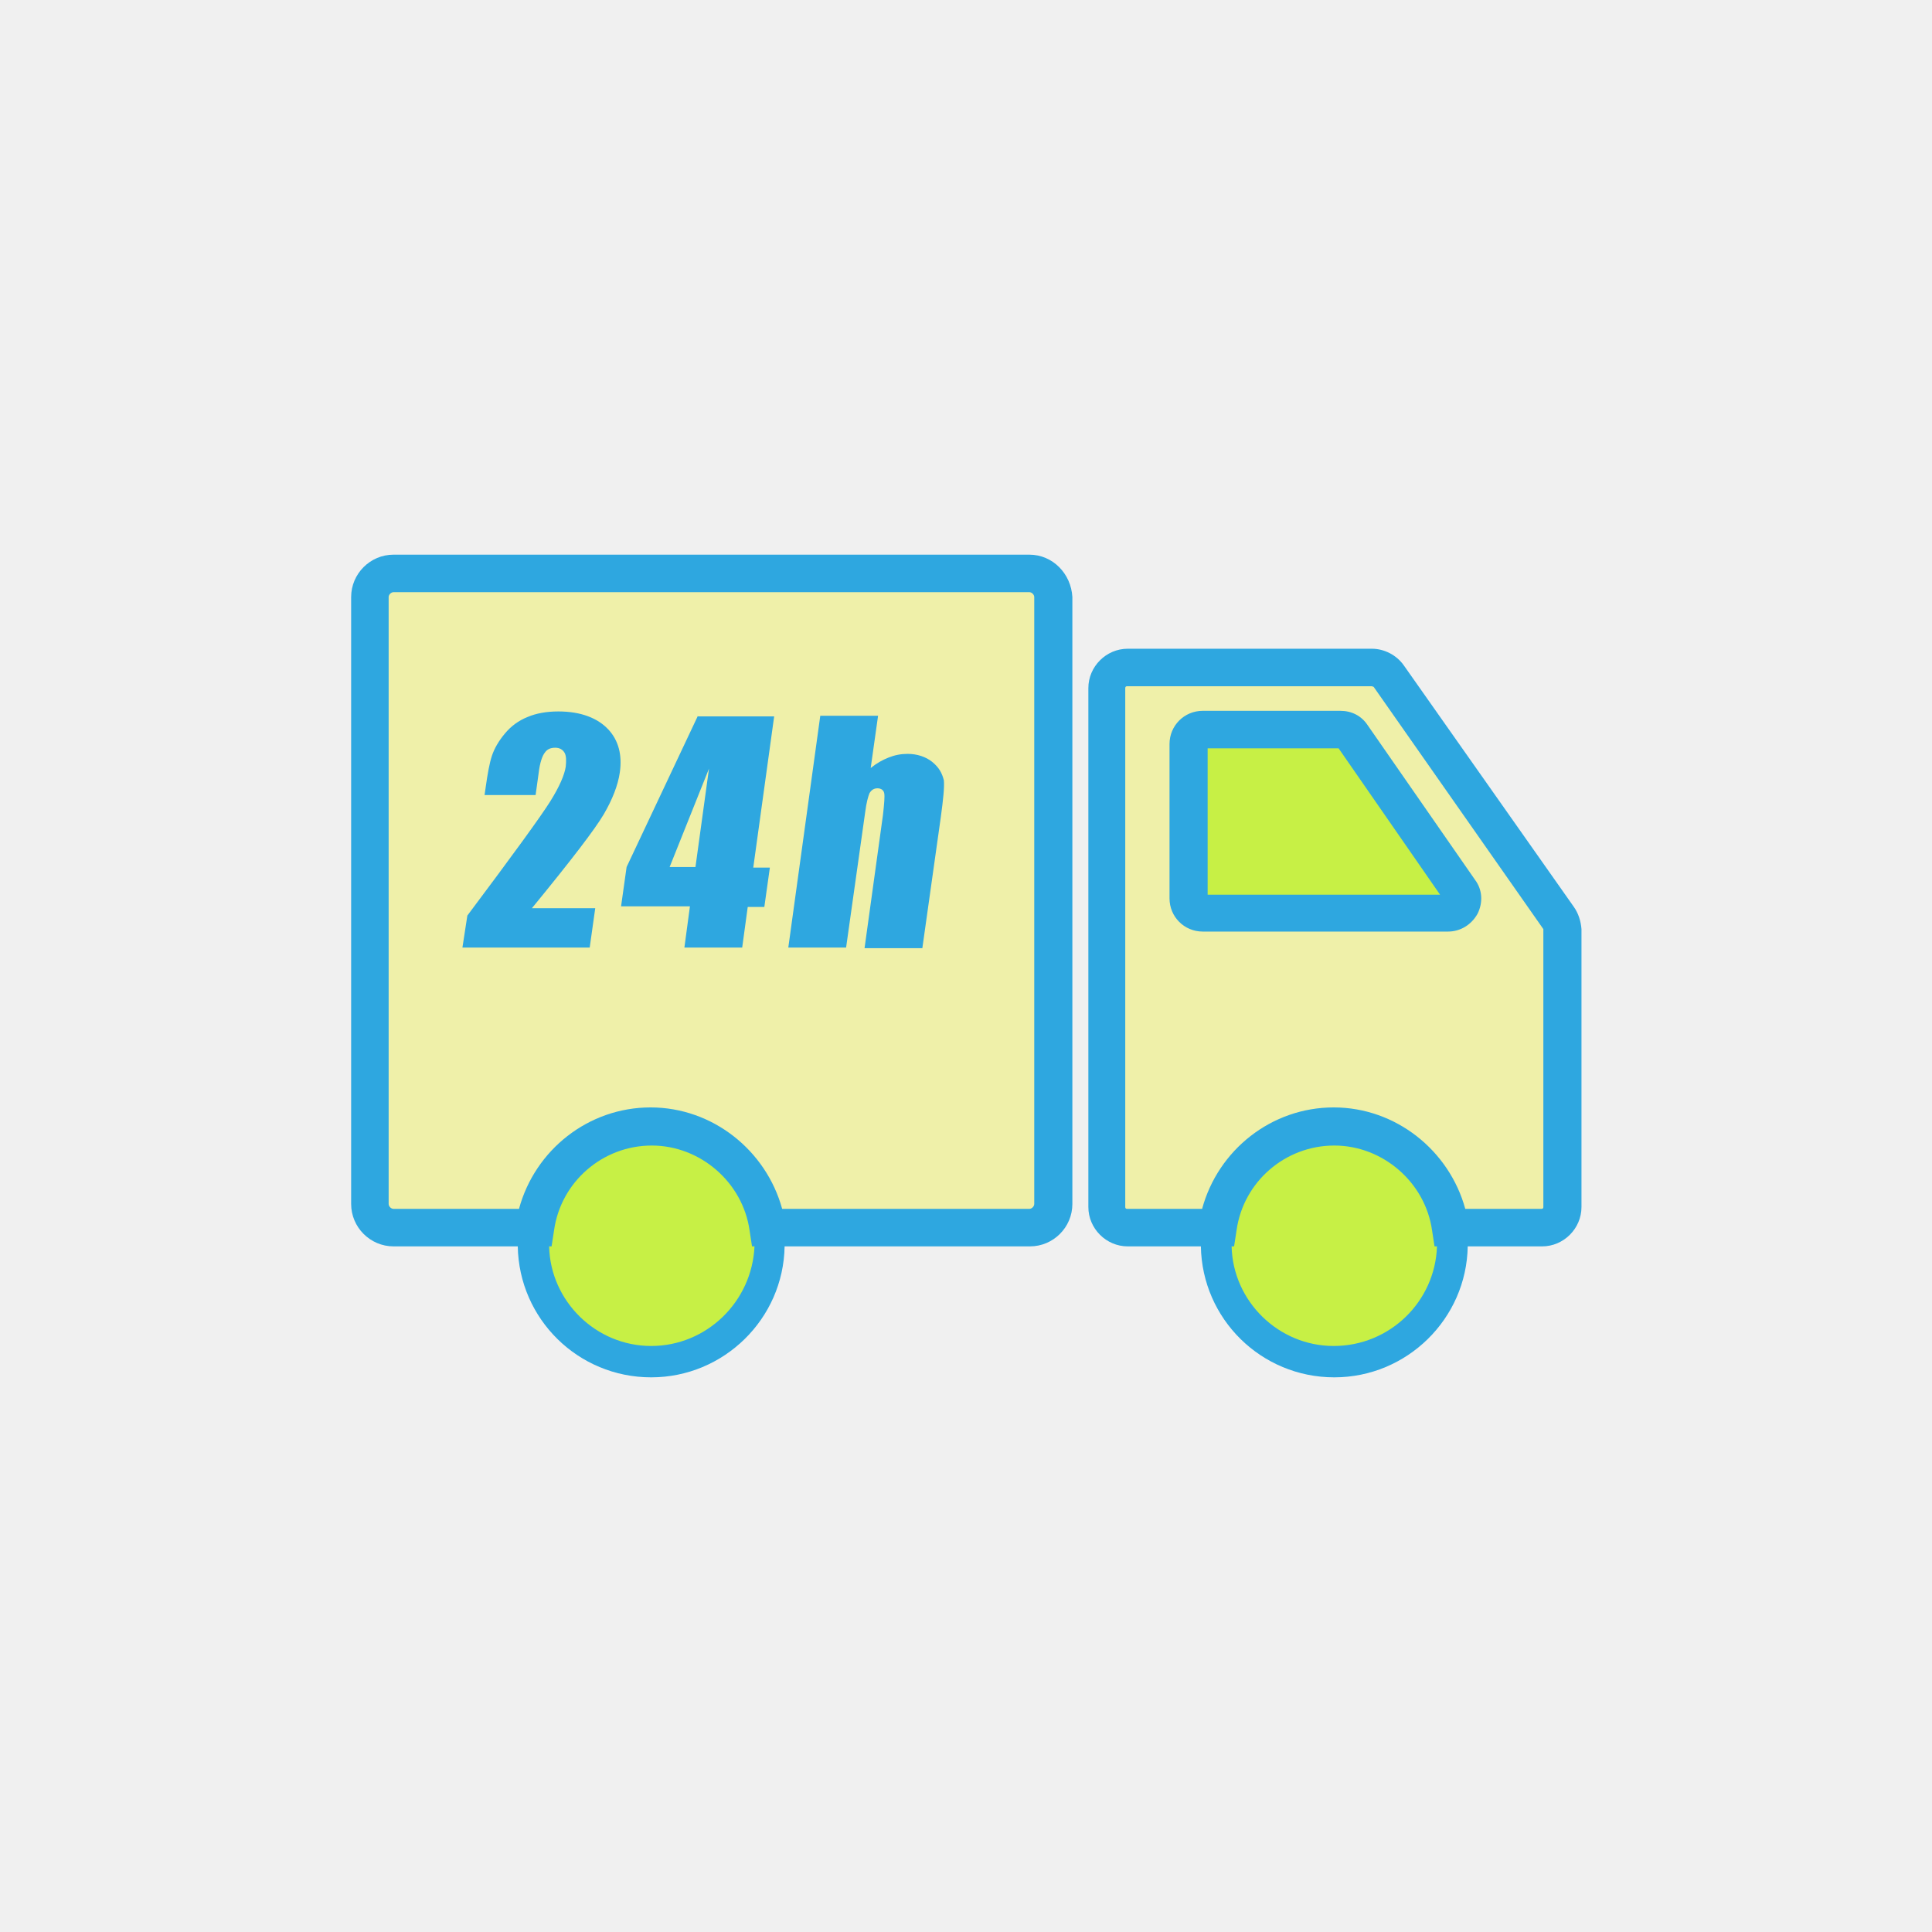
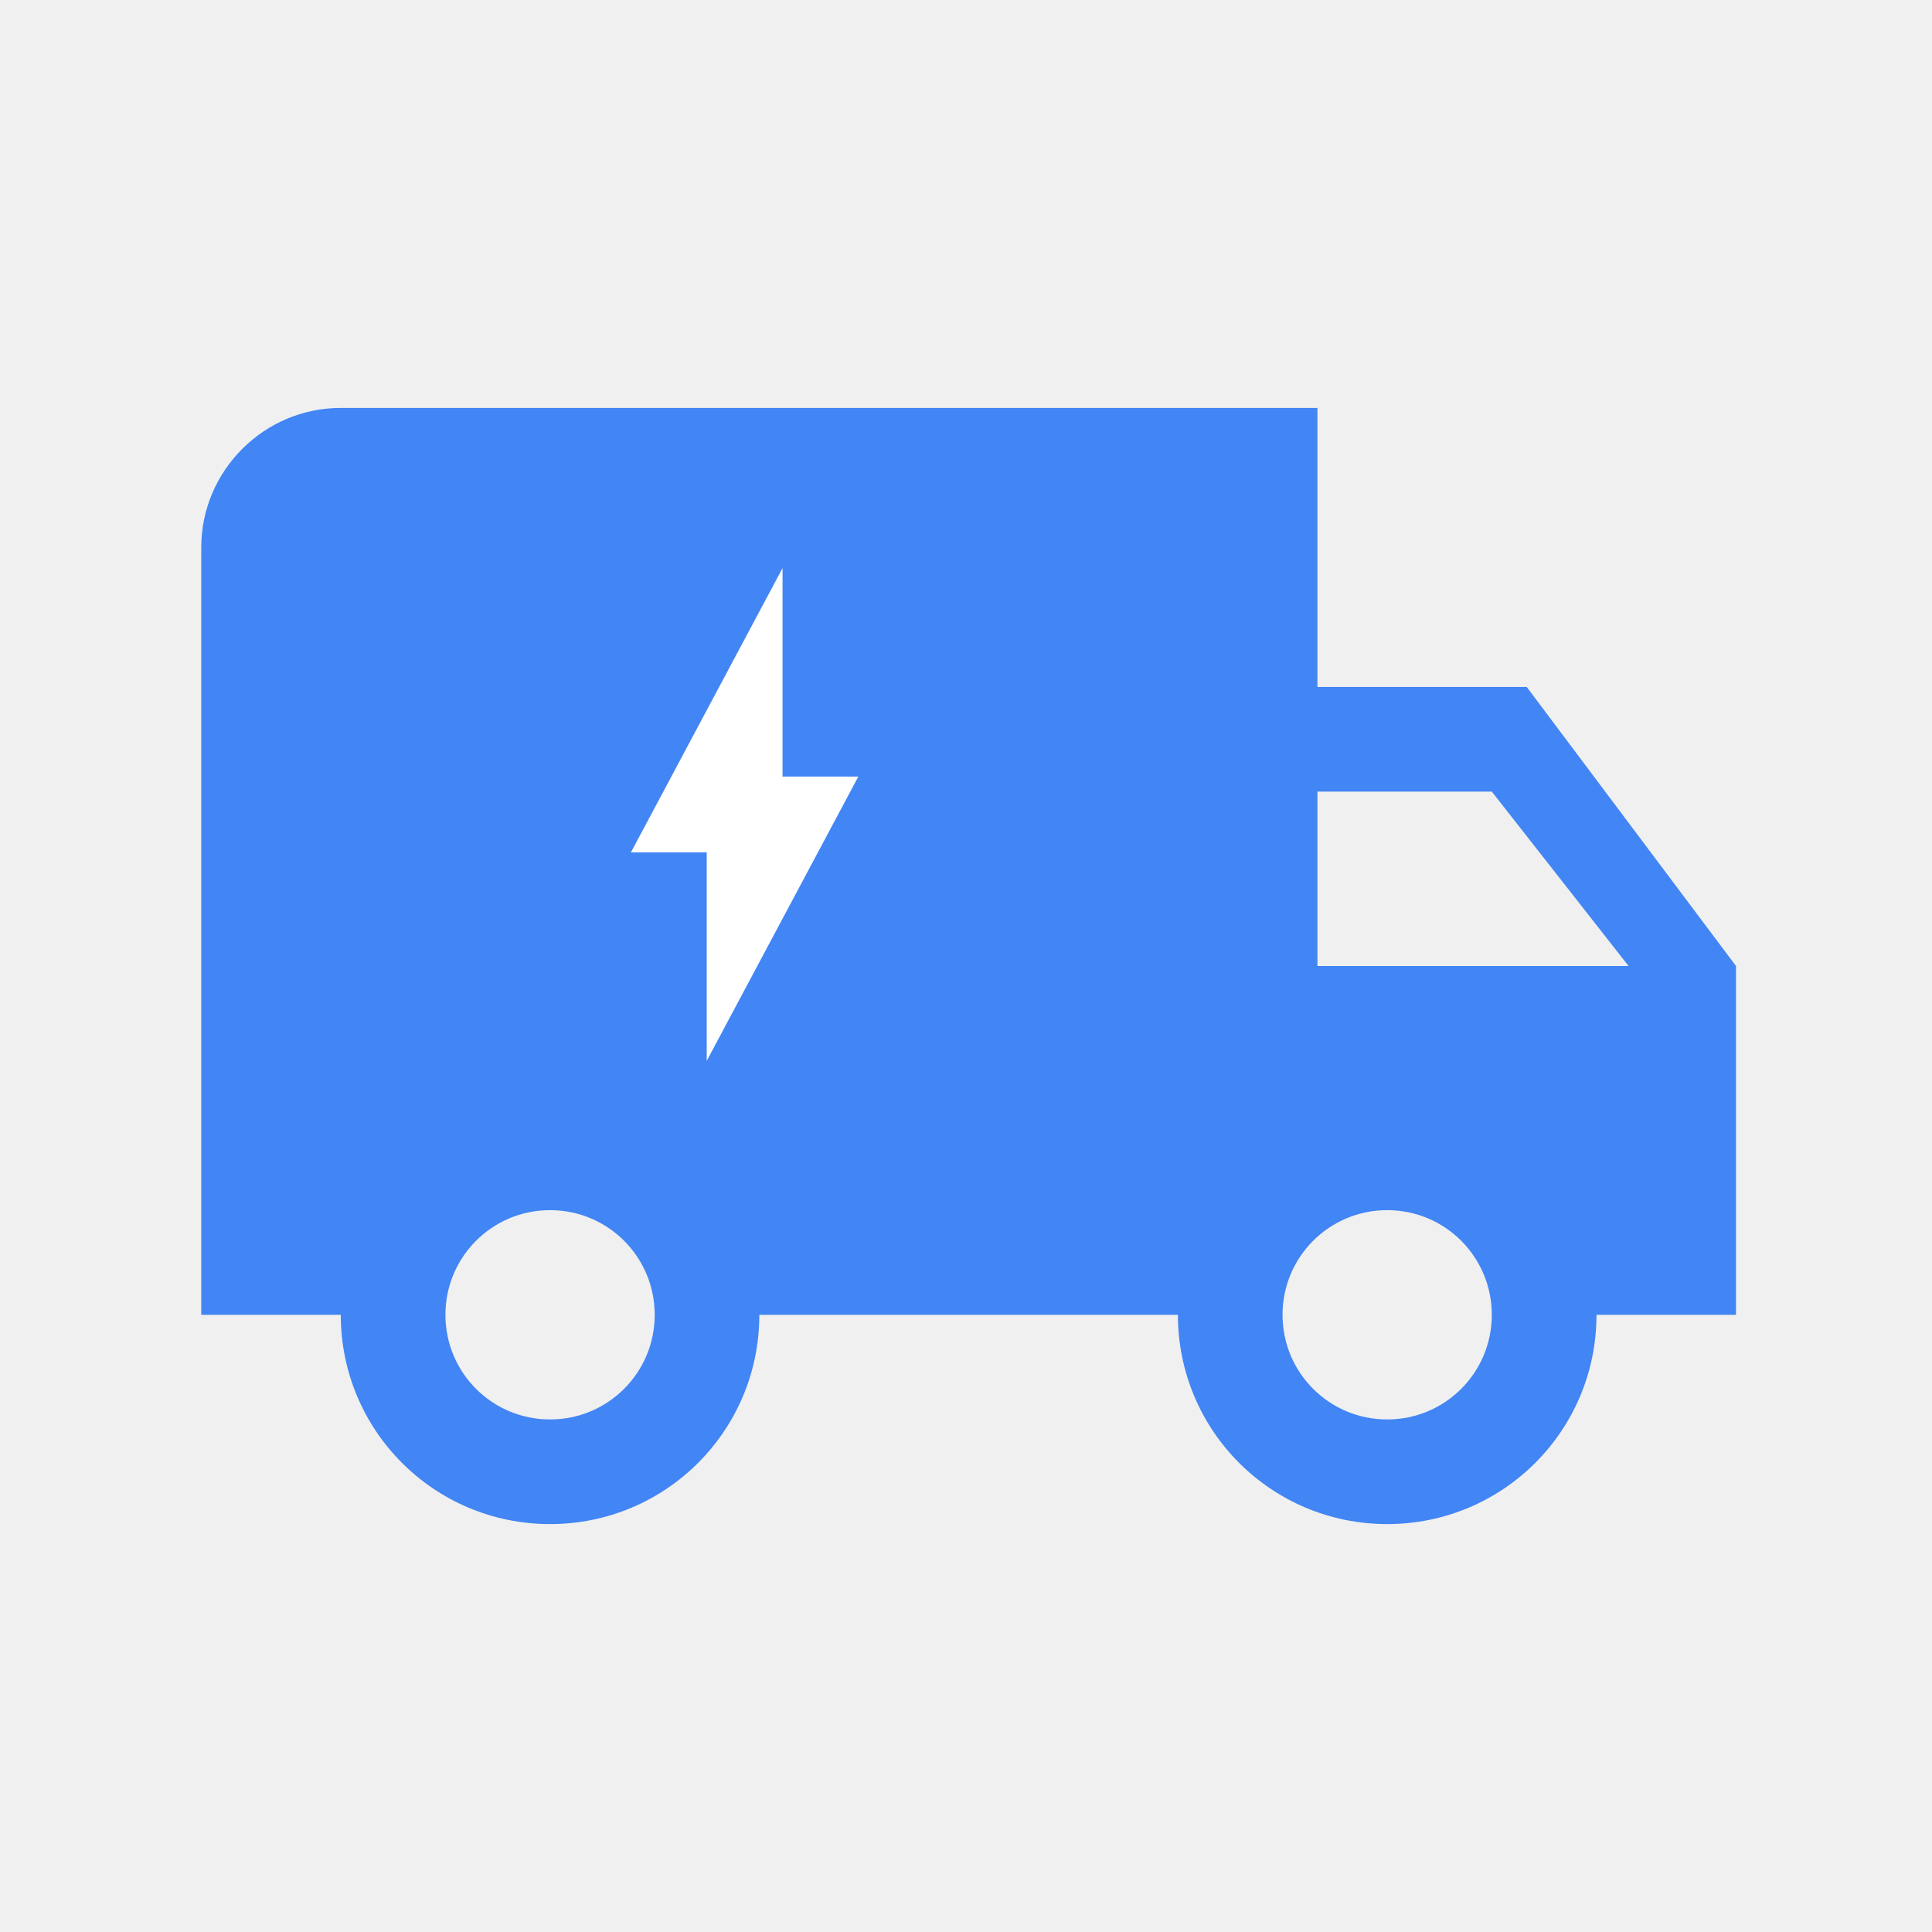
- <svg xmlns="http://www.w3.org/2000/svg" t="1520437548365" class="icon" style="" viewBox="0 0 1024 1024" version="1.1" p-id="1866" width="1024" height="1024">
-   <defs>
-     <style type="text/css" />
-   </defs>
-   <path d="M345.145 658.65m-62.896-1e-8a62.896 62.896 0 1 0 125.793 0 62.896 62.896 0 1 0-125.793 0Z" fill="#C7F045" p-id="1867" />
-   <path d="M708.185 658.65m-62.896-1e-8a62.896 62.896 0 1 0 125.793 0 62.896 62.896 0 1 0-125.793 0Z" fill="#C7F045" p-id="1868" />
-   <path d="M196.54 304.409v345.442H283.878c3.911-31.285 30.308-55.401 62.571-55.401 32.263 0 58.66 24.116 62.571 55.401h149.257v-345.442H196.54zM588.584 354.596v295.581h56.053c3.911-31.285 30.308-55.401 62.571-55.401 32.263 0 58.66 24.116 62.571 55.401h57.03V492.447l-93.53-137.851h-144.694z" fill="#EFF0A9" p-id="1869" />
-   <path d="M777.599 481.692h-146.65V389.14h87.012z" fill="#C7F045" p-id="1870" />
-   <path d="M545.567 293.981H208.598C196.214 293.981 186.112 304.083 186.112 316.467v321.652c0 12.384 10.103 22.486 22.486 22.486h65.829c0.652 38.455 31.937 69.414 70.718 69.414 38.455 0 70.066-30.959 70.718-69.414h130.029c12.384 0 22.486-10.103 22.486-22.486V316.467c-0.652-12.384-10.428-22.486-22.812-22.486zM345.145 713.399c-29.33 0-53.446-23.79-54.097-52.794h1.304l1.304-8.473c3.585-25.745 25.745-44.973 51.816-44.973 25.745 0 48.231 19.553 51.816 44.973l1.304 8.473h1.304c-1.304 29.33-25.419 52.794-54.749 52.794z m203.028-75.28c0 1.304-1.304 2.607-2.607 2.607H414.559C406.086 609.767 377.734 586.954 344.819 586.954c-32.915 0-61.267 22.486-69.74 53.772H208.598c-1.304 0-2.607-1.304-2.607-2.607V316.467c0-1.304 1.304-2.607 2.607-2.607h336.969c1.304 0 2.607 1.304 2.607 2.607v321.652zM710.466 376.756h-72.999c-9.777 0-17.598 7.821-17.598 17.598V476.152c0 9.777 7.821 17.598 17.598 17.598h130.029c6.518 0 12.384-3.585 15.643-9.451 2.933-5.866 2.607-12.71-1.304-17.924l-57.03-82.124c-3.259-4.888-8.473-7.495-14.339-7.495z m-70.392 97.115V396.636h69.414l53.772 77.561h-123.186z" fill="#2EA7E0" p-id="1871" />
-   <path d="M833.978 480.389l-89.945-127.748c-3.911-5.54-10.428-8.799-16.946-8.799h-129.378c-11.406 0-20.857 9.451-20.857 20.857v275.05c0 11.406 9.451 20.857 20.857 20.857h38.781c0.652 38.455 31.937 69.414 70.718 69.414 38.455 0 70.066-30.959 70.718-69.414h39.432c11.406 0 20.857-9.451 20.857-20.857V492.447c-0.326-4.237-1.629-8.473-4.237-12.058z m-127.096 233.01c-29.33 0-53.446-23.79-54.097-52.794h1.304l1.304-8.473c3.585-25.745 25.745-44.973 51.816-44.973 25.745 0 48.231 19.553 51.816 44.973l1.304 8.473h1.304c-0.978 29.33-25.093 52.794-54.749 52.794z m111.128-73.651c0 0.652-0.326 0.978-0.978 0.978h-40.41c-8.473-30.959-36.825-53.772-69.74-53.772-32.915 0-61.267 22.486-69.74 53.772h-39.758c-0.652 0-0.978-0.326-0.978-0.978V364.698c0-0.652 0.326-0.978 0.978-0.978H727.086c0.326 0 0.652 0.326 0.978 0.326L818.009 492.447v147.302zM295.936 377.082c-6.192 0-11.732 0.978-16.294 2.933-4.888 1.955-8.799 4.888-12.058 8.799-3.259 3.911-5.54 7.821-6.844 11.732-1.304 3.911-2.281 9.451-3.259 16.294l-0.652 4.562H283.878l1.629-11.732c0.652-5.54 1.955-9.125 3.259-10.754 1.304-1.955 3.259-2.607 5.54-2.607s3.911 0.978 4.888 2.607c0.978 1.629 0.978 4.237 0.652 7.495-0.652 4.237-3.259 10.428-8.147 18.25-4.888 7.821-19.553 28.026-43.995 60.615l-2.607 16.946h67.459l2.933-20.857H281.923c20.857-25.419 33.567-42.04 38.129-49.861 4.562-7.821 7.495-15.317 8.473-22.16 1.304-9.125-0.652-16.946-6.192-22.812s-14.339-9.451-26.397-9.451zM369.913 379.363L332.11 459.532l-2.933 20.857h36.5l-2.933 21.835h30.634l2.933-21.509h8.799l2.933-20.857h-8.799l11.08-80.169H369.913zM368.609 459.532h-13.687l20.857-52.142-7.17 52.142zM494.076 403.805c-3.259-2.607-7.821-4.237-13.036-4.237-3.585 0-6.844 0.652-10.103 1.955-3.259 1.304-6.192 2.933-9.451 5.54l3.911-27.701h-30.634L417.818 502.223h30.634l10.103-71.695c0.652-5.214 1.629-8.473 2.281-10.103 0.978-1.629 2.281-2.607 4.237-2.607 1.955 0 3.259 0.978 3.585 2.607 0.326 1.629 0 5.54-0.652 11.406l-9.777 70.718h30.634l9.777-69.414c1.304-9.451 1.955-15.969 1.629-19.553-0.978-3.911-2.607-6.844-6.192-9.777z" fill="#2EA7E0" p-id="1872" />
+ <svg xmlns="http://www.w3.org/2000/svg" version="1.1" id="图层_3" x="0px" y="0px" width="192px" height="192px" viewBox="0 0 192 192" enable-background="new 0 0 192 192" xml:space="preserve">
+   <path fill="#4285F4" d="M151.723,68.269h-20.798V40.538H33.866C26.243,40.538,20,46.776,20,54.404v76.261h13.866  c0,11.507,9.289,20.797,20.798,20.797c11.51,0,20.797-9.29,20.797-20.797h41.598c0,11.507,9.288,20.797,20.799,20.797  c11.509,0,20.799-9.29,20.799-20.797h13.864V96L151.723,68.269z M54.664,141.063c-5.755,0-10.398-4.644-10.398-10.398  s4.643-10.402,10.398-10.402c5.755,0,10.4,4.647,10.4,10.402S60.418,141.063,54.664,141.063z M148.255,78.669L161.845,96h-30.92  V78.669H148.255z M137.857,141.063c-5.756,0-10.4-4.644-10.4-10.398s4.645-10.402,10.4-10.402c5.754,0,10.397,4.647,10.397,10.402  S143.611,141.063,137.857,141.063z" />
+   <polygon fill="#FFFFFF" points="77.767,77.175 77.767,56.458 62.7,84.708 70.234,84.708 70.234,105.426 85.3,77.175 " />
</svg>
